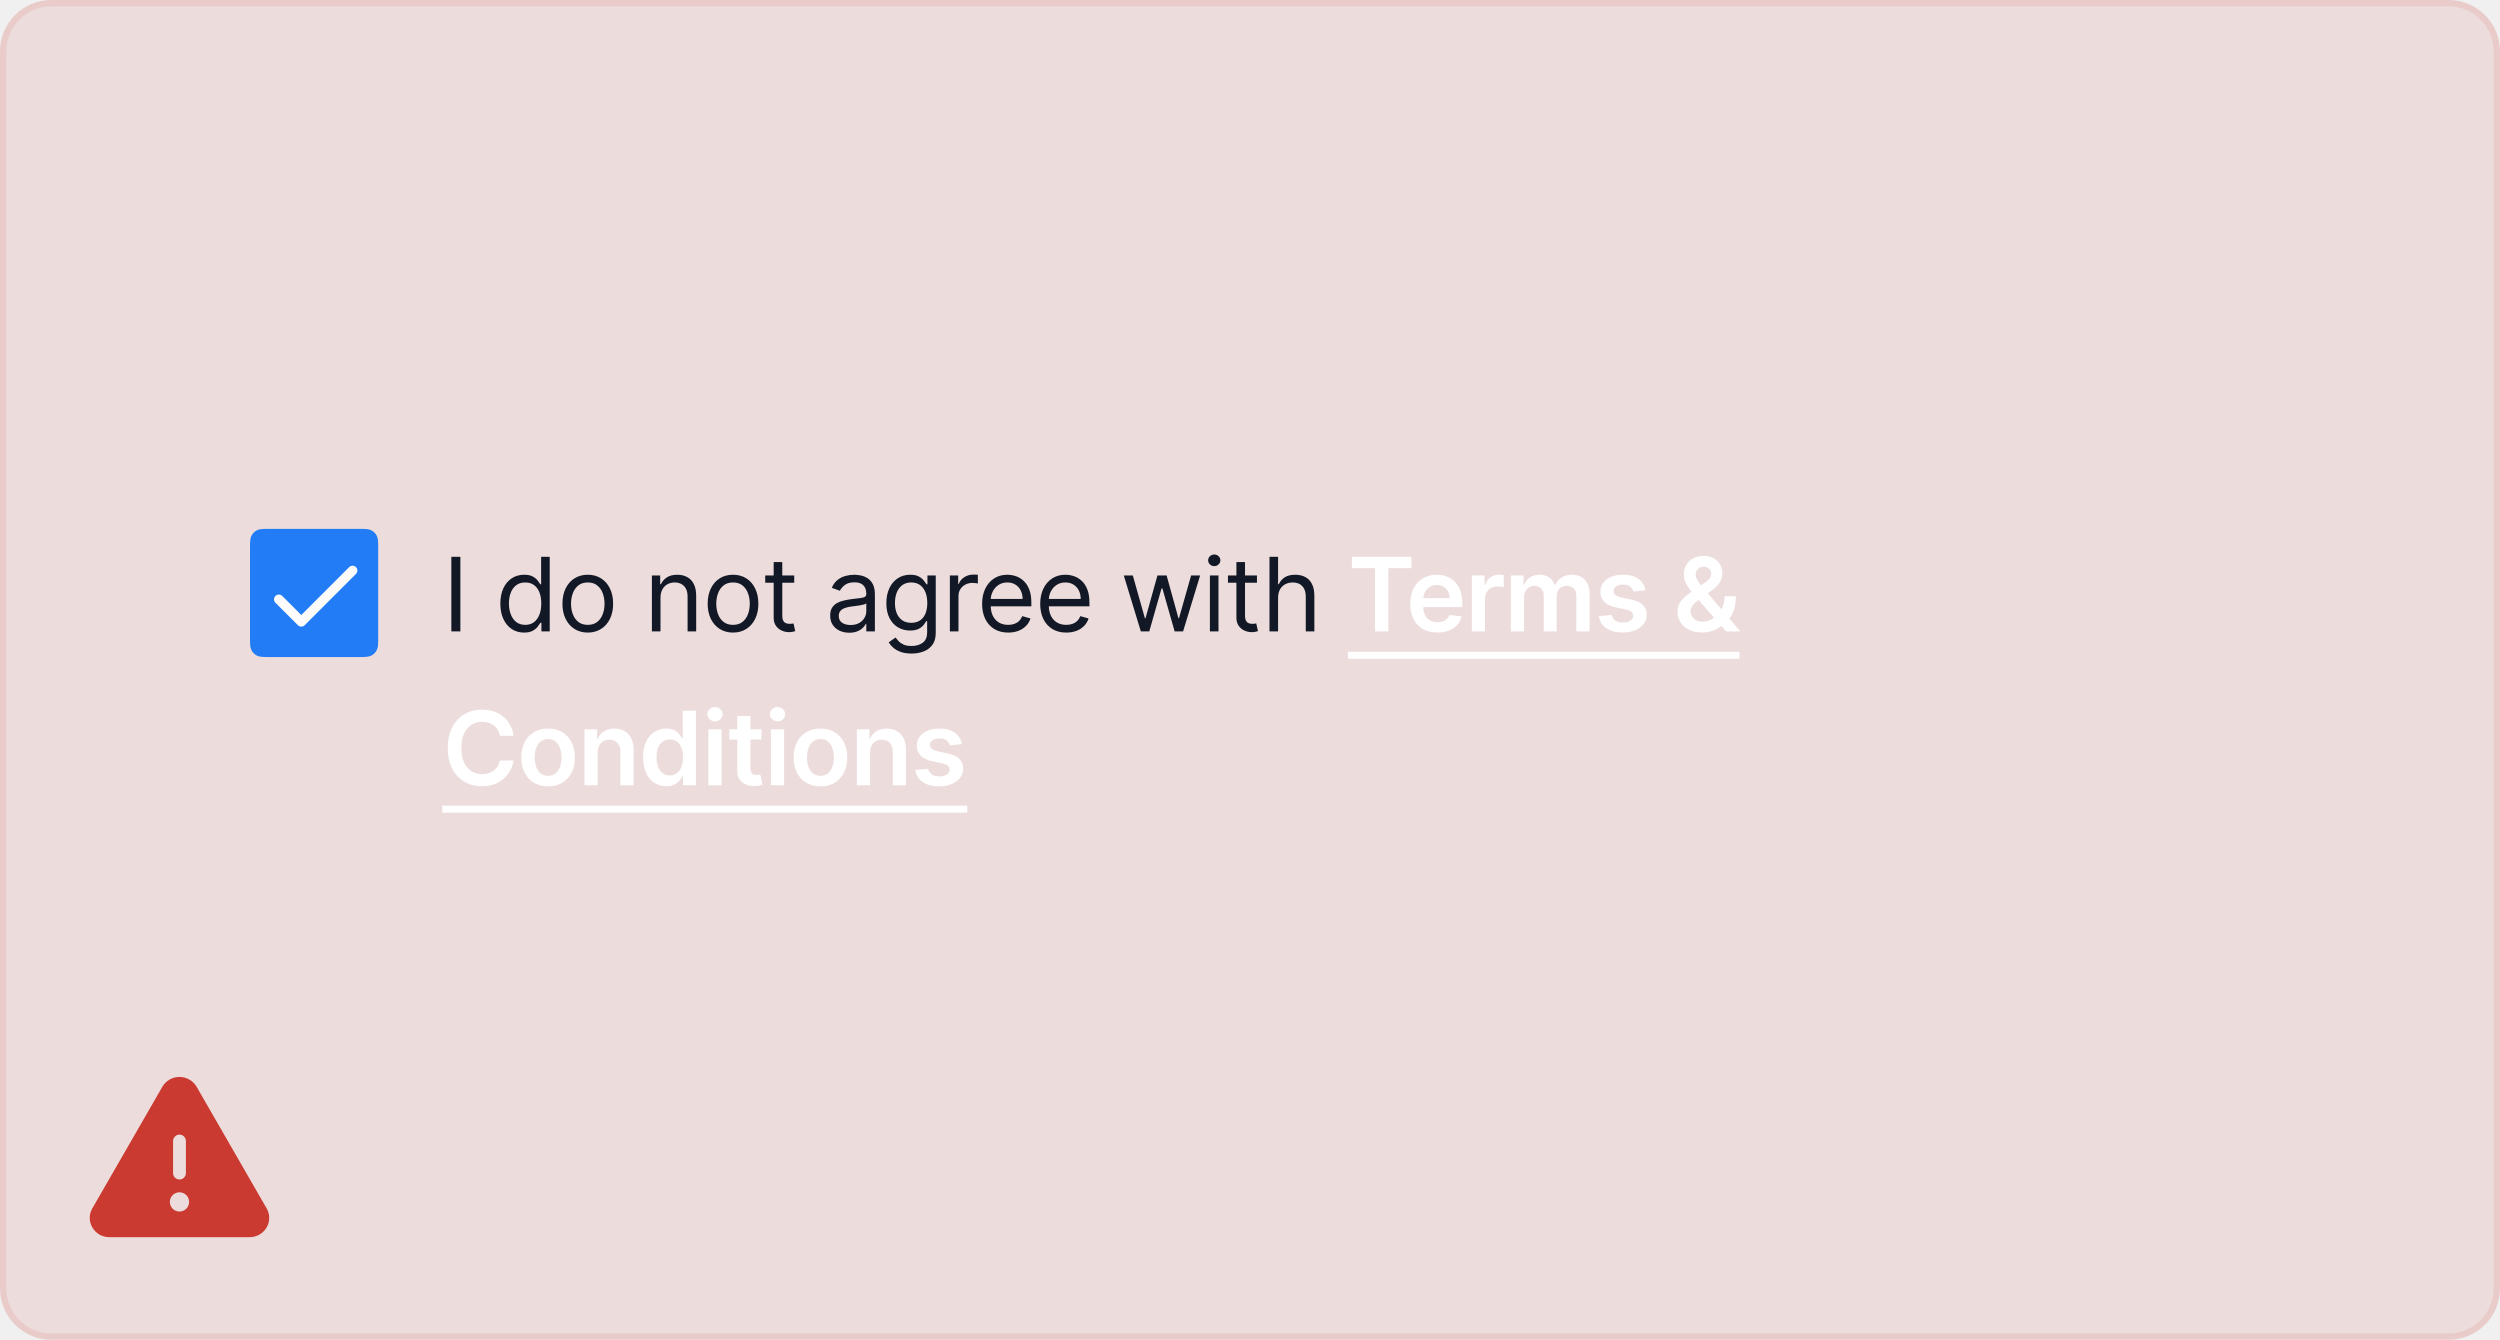
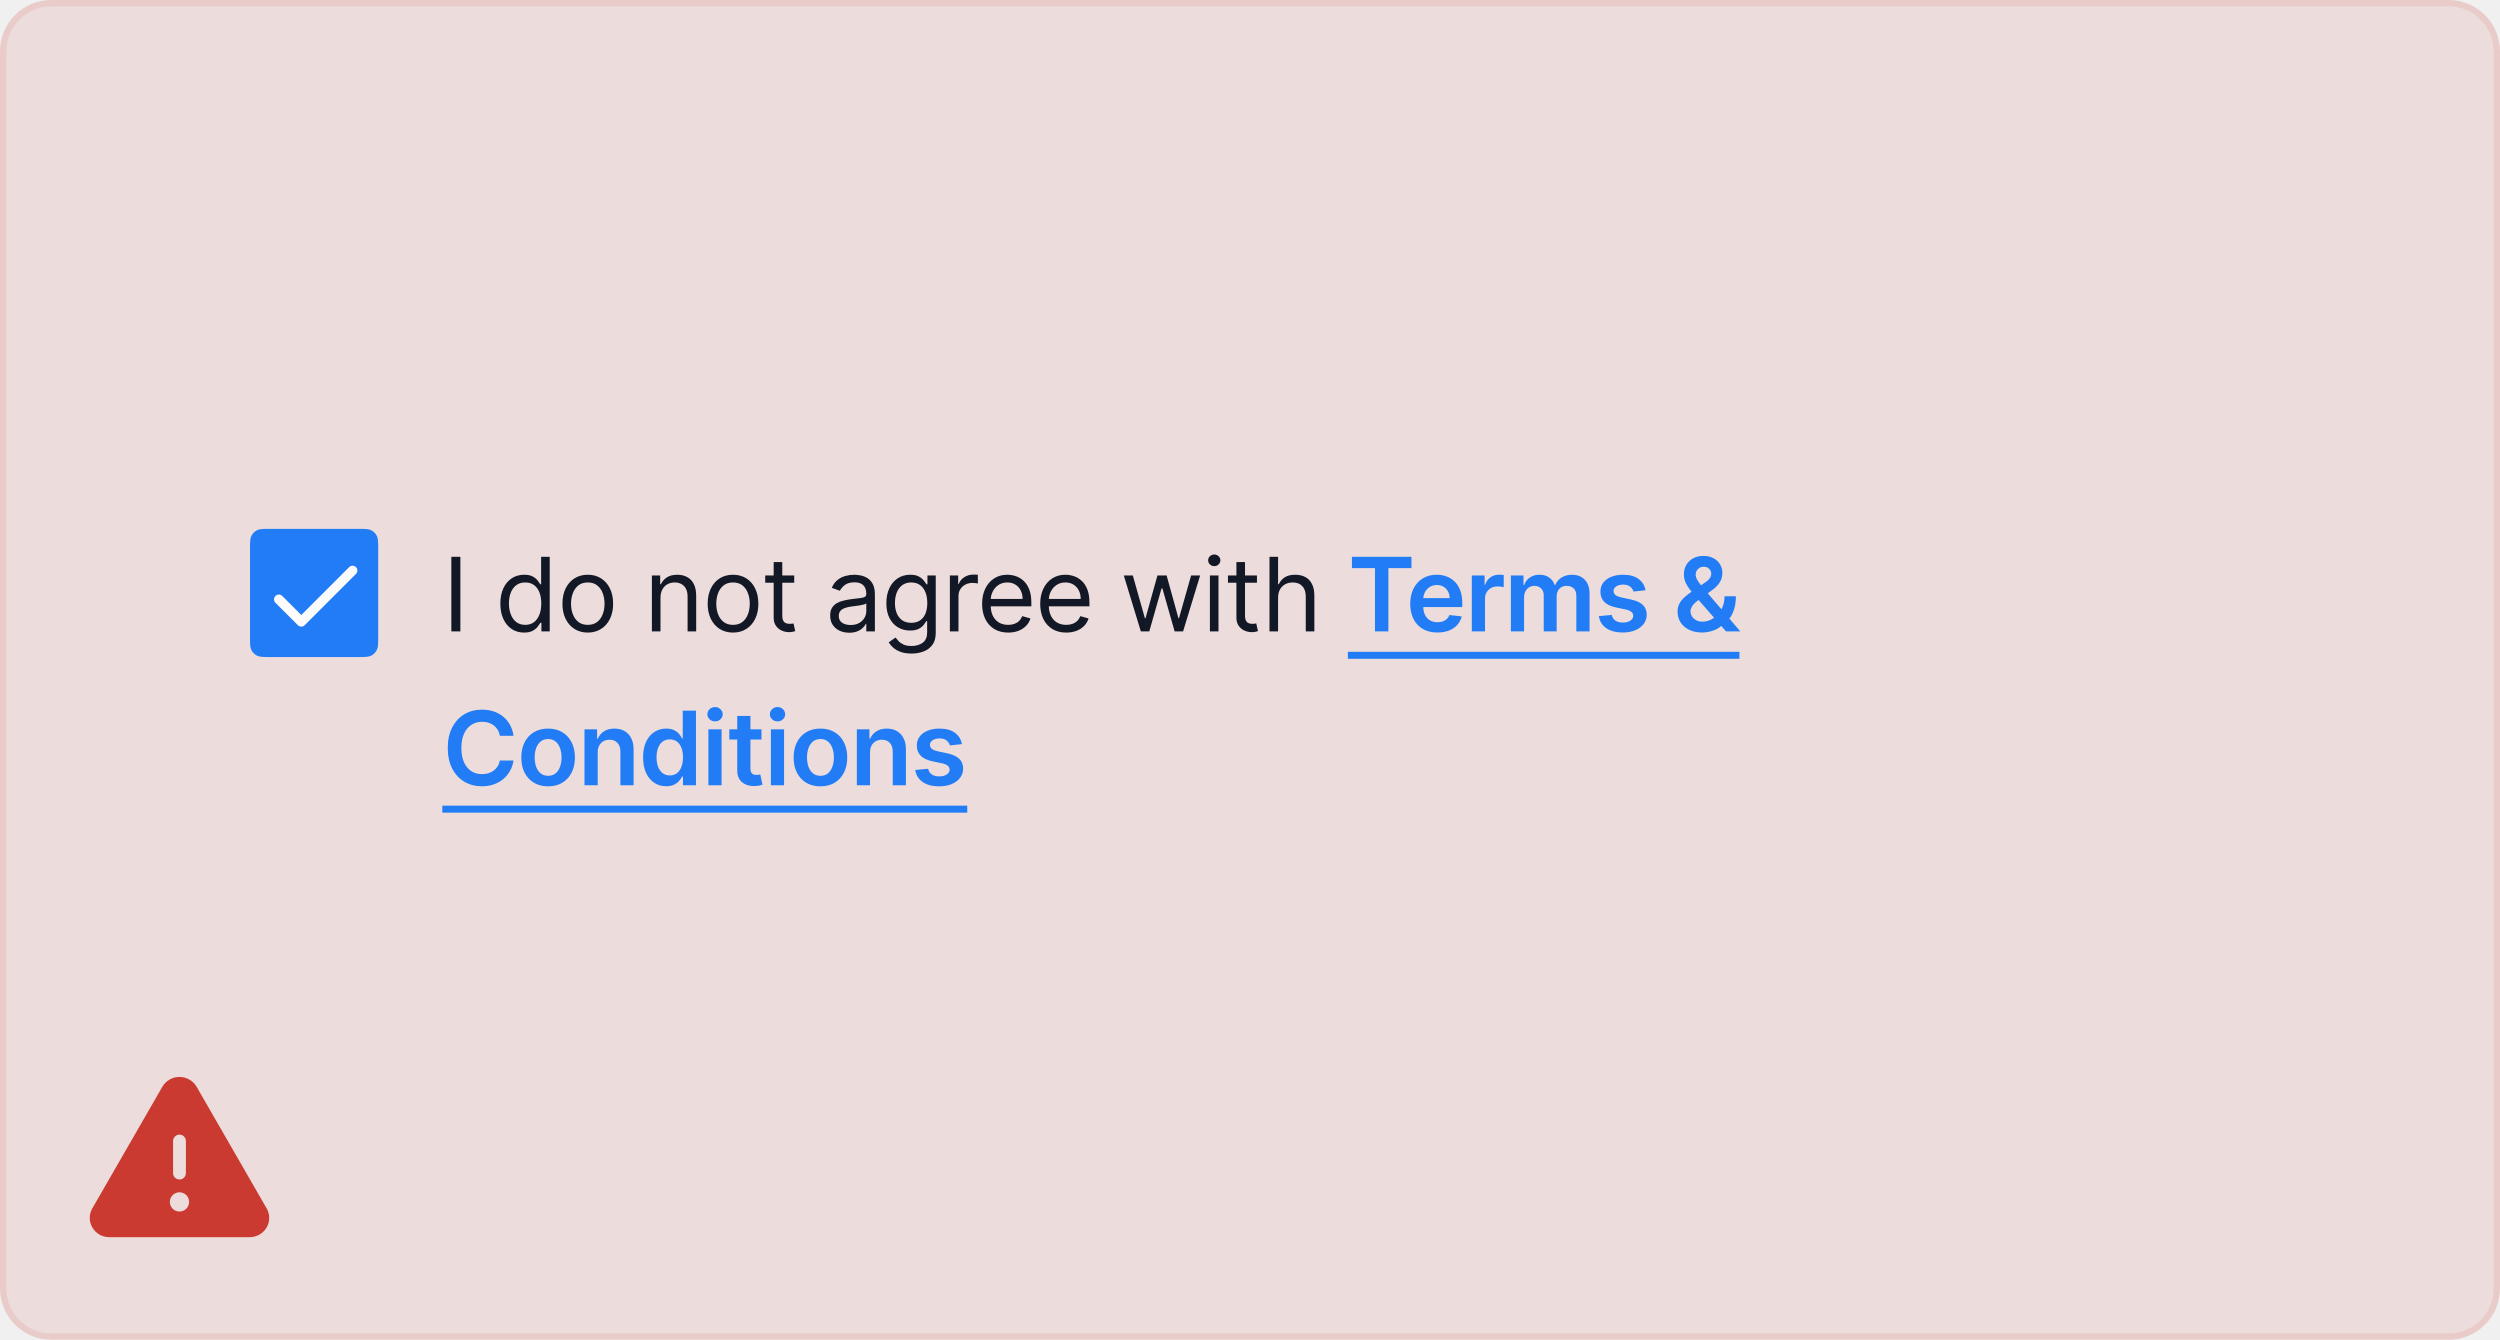
<svg xmlns="http://www.w3.org/2000/svg" width="390" height="209" viewBox="0 0 390 209" fill="none">
  <rect width="390" height="209" rx="8" fill="#CA3A31" fill-opacity="0.1" />
+   <rect x="0.5" y="0.5" width="389" height="208" rx="7.5" stroke="#CA3A31" stroke-opacity="0.1" />
  <path d="M41.599 188.511L30.668 169.528C30.395 169.062 30.005 168.677 29.537 168.409C29.069 168.141 28.539 168 27.999 168C27.46 168 26.93 168.141 26.462 168.409C25.994 168.677 25.604 169.062 25.331 169.528L14.399 188.511C14.137 188.961 13.998 189.473 13.998 189.994C13.998 190.515 14.137 191.026 14.399 191.476C14.669 191.944 15.058 192.332 15.527 192.6C15.996 192.868 16.528 193.006 17.068 193H38.931C39.47 193.005 40.002 192.867 40.47 192.599C40.938 192.331 41.327 191.944 41.597 191.476C41.86 191.027 41.999 190.515 41.999 189.994C42 189.473 41.862 188.961 41.599 188.511ZM26.999 178C26.999 177.735 27.105 177.481 27.292 177.293C27.48 177.105 27.734 177 27.999 177C28.265 177 28.519 177.105 28.706 177.293C28.894 177.481 28.999 177.735 28.999 178V183C28.999 183.265 28.894 183.52 28.706 183.707C28.519 183.895 28.265 184 27.999 184C27.734 184 27.48 183.895 27.292 183.707C27.105 183.52 26.999 183.265 26.999 183V178ZM27.999 189C27.703 189 27.413 188.912 27.166 188.747C26.919 188.582 26.727 188.348 26.614 188.074C26.5 187.8 26.47 187.498 26.528 187.207C26.586 186.916 26.729 186.649 26.939 186.439C27.148 186.23 27.416 186.087 27.707 186.029C27.998 185.971 28.299 186.001 28.573 186.114C28.848 186.228 29.082 186.42 29.247 186.667C29.411 186.913 29.499 187.203 29.499 187.5C29.499 187.898 29.341 188.279 29.06 188.561C28.779 188.842 28.397 189 27.999 189Z" fill="#CA3A31" />
  <path d="M39 85.7C39 84.58 39 84.02 39.218 83.592C39.41 83.216 39.716 82.91 40.092 82.718C40.52 82.5 41.08 82.5 42.2 82.5H55.8C56.92 82.5 57.48 82.5 57.908 82.718C58.284 82.91 58.59 83.216 58.782 83.592C59 84.02 59 84.58 59 85.7V99.3C59 100.42 59 100.98 58.782 101.408C58.59 101.784 58.284 102.09 57.908 102.282C57.48 102.5 56.92 102.5 55.8 102.5H42.2C41.08 102.5 40.52 102.5 40.092 102.282C39.716 102.09 39.41 101.784 39.218 101.408C39 100.98 39 100.42 39 99.3V85.7Z" fill="#217CF5" />
  <path d="M55.531 89.531L47.531 97.531C47.461 97.601 47.378 97.657 47.287 97.695C47.196 97.732 47.098 97.752 46.999 97.752C46.901 97.752 46.803 97.732 46.712 97.695C46.621 97.657 46.538 97.601 46.468 97.531L42.968 94.031C42.898 93.962 42.843 93.879 42.805 93.788C42.767 93.696 42.748 93.599 42.748 93.5C42.748 93.401 42.767 93.304 42.805 93.213C42.843 93.121 42.898 93.039 42.968 92.969C43.038 92.899 43.121 92.844 43.212 92.806C43.303 92.768 43.401 92.749 43.499 92.749C43.598 92.749 43.696 92.768 43.787 92.806C43.878 92.844 43.961 92.899 44.031 92.969L47 95.938L54.469 88.47C54.61 88.329 54.801 88.25 55.001 88.25C55.2 88.25 55.391 88.329 55.532 88.47C55.673 88.611 55.752 88.802 55.752 89.001C55.752 89.201 55.673 89.392 55.532 89.533L55.531 89.531Z" fill="#FCFCFD" />
  <path d="M71.818 86.864V98.5H70.409V86.864H71.818ZM81.757 98.682C81.03 98.682 80.388 98.498 79.831 98.131C79.274 97.76 78.838 97.237 78.524 96.562C78.21 95.885 78.053 95.083 78.053 94.159C78.053 93.242 78.21 92.447 78.524 91.773C78.838 91.099 79.276 90.578 79.837 90.21C80.397 89.843 81.045 89.659 81.78 89.659C82.348 89.659 82.797 89.754 83.126 89.943C83.46 90.129 83.713 90.341 83.888 90.579C84.066 90.814 84.204 91.008 84.303 91.159H84.416V86.864H85.757V98.5H84.462V97.159H84.303C84.204 97.318 84.064 97.519 83.882 97.761C83.7 98 83.441 98.214 83.104 98.403C82.767 98.589 82.318 98.682 81.757 98.682ZM81.939 97.477C82.477 97.477 82.931 97.337 83.303 97.057C83.674 96.773 83.956 96.381 84.149 95.881C84.342 95.377 84.439 94.796 84.439 94.136C84.439 93.485 84.344 92.915 84.155 92.426C83.965 91.934 83.685 91.551 83.314 91.278C82.943 91.002 82.484 90.864 81.939 90.864C81.371 90.864 80.897 91.01 80.519 91.301C80.144 91.589 79.861 91.981 79.672 92.477C79.486 92.97 79.394 93.523 79.394 94.136C79.394 94.758 79.488 95.322 79.678 95.829C79.871 96.333 80.155 96.735 80.53 97.034C80.909 97.329 81.378 97.477 81.939 97.477ZM91.695 98.682C90.907 98.682 90.215 98.494 89.621 98.119C89.03 97.744 88.568 97.22 88.234 96.546C87.905 95.871 87.74 95.083 87.74 94.182C87.74 93.273 87.905 92.479 88.234 91.801C88.568 91.123 89.03 90.597 89.621 90.222C90.215 89.847 90.907 89.659 91.695 89.659C92.483 89.659 93.172 89.847 93.763 90.222C94.358 90.597 94.82 91.123 95.149 91.801C95.483 92.479 95.649 93.273 95.649 94.182C95.649 95.083 95.483 95.871 95.149 96.546C94.82 97.22 94.358 97.744 93.763 98.119C93.172 98.494 92.483 98.682 91.695 98.682ZM91.695 97.477C92.293 97.477 92.785 97.324 93.172 97.017C93.558 96.71 93.844 96.307 94.03 95.807C94.215 95.307 94.308 94.765 94.308 94.182C94.308 93.599 94.215 93.055 94.03 92.551C93.844 92.047 93.558 91.64 93.172 91.329C92.785 91.019 92.293 90.864 91.695 90.864C91.096 90.864 90.604 91.019 90.217 91.329C89.831 91.64 89.545 92.047 89.359 92.551C89.174 93.055 89.081 93.599 89.081 94.182C89.081 94.765 89.174 95.307 89.359 95.807C89.545 96.307 89.831 96.71 90.217 97.017C90.604 97.324 91.096 97.477 91.695 97.477ZM103.037 93.25V98.5H101.696V89.773H102.991V91.136H103.105C103.31 90.693 103.62 90.337 104.037 90.068C104.454 89.796 104.991 89.659 105.651 89.659C106.241 89.659 106.759 89.78 107.202 90.023C107.645 90.261 107.99 90.625 108.236 91.114C108.482 91.599 108.605 92.212 108.605 92.954V98.5H107.264V93.046C107.264 92.36 107.086 91.826 106.73 91.443C106.374 91.057 105.885 90.864 105.264 90.864C104.836 90.864 104.454 90.956 104.116 91.142C103.783 91.328 103.52 91.599 103.327 91.954C103.134 92.311 103.037 92.742 103.037 93.25ZM114.351 98.682C113.563 98.682 112.872 98.494 112.277 98.119C111.686 97.744 111.224 97.22 110.891 96.546C110.561 95.871 110.396 95.083 110.396 94.182C110.396 93.273 110.561 92.479 110.891 91.801C111.224 91.123 111.686 90.597 112.277 90.222C112.872 89.847 113.563 89.659 114.351 89.659C115.139 89.659 115.828 89.847 116.419 90.222C117.014 90.597 117.476 91.123 117.805 91.801C118.139 92.479 118.305 93.273 118.305 94.182C118.305 95.083 118.139 95.871 117.805 96.546C117.476 97.22 117.014 97.744 116.419 98.119C115.828 98.494 115.139 98.682 114.351 98.682ZM114.351 97.477C114.949 97.477 115.442 97.324 115.828 97.017C116.214 96.71 116.5 96.307 116.686 95.807C116.872 95.307 116.964 94.765 116.964 94.182C116.964 93.599 116.872 93.055 116.686 92.551C116.5 92.047 116.214 91.64 115.828 91.329C115.442 91.019 114.949 90.864 114.351 90.864C113.752 90.864 113.26 91.019 112.874 91.329C112.487 91.64 112.201 92.047 112.016 92.551C111.83 93.055 111.737 93.599 111.737 94.182C111.737 94.765 111.83 95.307 112.016 95.807C112.201 96.307 112.487 96.71 112.874 97.017C113.26 97.324 113.752 97.477 114.351 97.477ZM123.898 89.773V90.909H119.375V89.773H123.898ZM120.693 87.682H122.034V96C122.034 96.379 122.089 96.663 122.199 96.852C122.313 97.038 122.456 97.163 122.631 97.227C122.809 97.288 122.996 97.318 123.193 97.318C123.341 97.318 123.462 97.311 123.557 97.296C123.652 97.276 123.727 97.261 123.784 97.25L124.057 98.454C123.966 98.489 123.839 98.523 123.676 98.557C123.513 98.595 123.307 98.614 123.057 98.614C122.678 98.614 122.307 98.532 121.943 98.369C121.583 98.206 121.284 97.958 121.045 97.625C120.811 97.292 120.693 96.871 120.693 96.364V87.682ZM132.483 98.704C131.93 98.704 131.428 98.6 130.977 98.392C130.527 98.18 130.169 97.875 129.903 97.477C129.638 97.076 129.506 96.591 129.506 96.023C129.506 95.523 129.604 95.117 129.801 94.807C129.998 94.492 130.261 94.246 130.591 94.068C130.92 93.89 131.284 93.758 131.682 93.671C132.083 93.579 132.487 93.508 132.892 93.454C133.422 93.386 133.852 93.335 134.182 93.301C134.515 93.263 134.758 93.201 134.909 93.114C135.064 93.026 135.142 92.875 135.142 92.659V92.614C135.142 92.053 134.989 91.617 134.682 91.307C134.379 90.996 133.919 90.841 133.301 90.841C132.661 90.841 132.159 90.981 131.795 91.261C131.432 91.542 131.176 91.841 131.028 92.159L129.756 91.704C129.983 91.174 130.286 90.761 130.665 90.466C131.047 90.167 131.464 89.958 131.915 89.841C132.369 89.72 132.816 89.659 133.256 89.659C133.536 89.659 133.858 89.693 134.222 89.761C134.589 89.826 134.943 89.96 135.284 90.165C135.629 90.369 135.915 90.678 136.142 91.091C136.369 91.504 136.483 92.057 136.483 92.75V98.5H135.142V97.318H135.074C134.983 97.508 134.831 97.71 134.619 97.926C134.407 98.142 134.125 98.326 133.773 98.477C133.42 98.629 132.991 98.704 132.483 98.704ZM132.688 97.5C133.218 97.5 133.665 97.396 134.028 97.188C134.396 96.979 134.672 96.71 134.858 96.381C135.047 96.051 135.142 95.704 135.142 95.341V94.114C135.085 94.182 134.96 94.244 134.767 94.301C134.578 94.354 134.358 94.401 134.108 94.443C133.862 94.481 133.621 94.515 133.386 94.546C133.155 94.572 132.968 94.595 132.824 94.614C132.475 94.659 132.15 94.733 131.847 94.835C131.547 94.934 131.305 95.083 131.119 95.284C130.938 95.481 130.847 95.75 130.847 96.091C130.847 96.557 131.019 96.909 131.364 97.148C131.712 97.383 132.153 97.5 132.688 97.5ZM142.203 101.955C141.555 101.955 140.999 101.871 140.533 101.705C140.067 101.542 139.679 101.326 139.368 101.057C139.061 100.792 138.817 100.508 138.635 100.205L139.703 99.454C139.824 99.614 139.978 99.796 140.163 100C140.349 100.208 140.603 100.388 140.925 100.54C141.25 100.695 141.677 100.773 142.203 100.773C142.908 100.773 143.489 100.602 143.947 100.261C144.406 99.921 144.635 99.386 144.635 98.659V96.886H144.521C144.423 97.046 144.283 97.242 144.101 97.477C143.923 97.708 143.665 97.915 143.328 98.097C142.995 98.275 142.544 98.364 141.976 98.364C141.271 98.364 140.639 98.197 140.078 97.864C139.521 97.53 139.08 97.046 138.754 96.409C138.432 95.773 138.271 95 138.271 94.091C138.271 93.197 138.429 92.419 138.743 91.756C139.057 91.089 139.495 90.574 140.055 90.21C140.616 89.843 141.264 89.659 141.999 89.659C142.567 89.659 143.018 89.754 143.351 89.943C143.688 90.129 143.946 90.341 144.124 90.579C144.305 90.814 144.446 91.008 144.544 91.159H144.68V89.773H145.976V98.75C145.976 99.5 145.805 100.11 145.464 100.58C145.127 101.053 144.673 101.4 144.101 101.619C143.533 101.843 142.9 101.955 142.203 101.955ZM142.158 97.159C142.696 97.159 143.15 97.036 143.521 96.79C143.893 96.544 144.175 96.189 144.368 95.727C144.561 95.265 144.658 94.712 144.658 94.068C144.658 93.439 144.563 92.885 144.374 92.403C144.184 91.922 143.904 91.546 143.533 91.273C143.161 91 142.703 90.864 142.158 90.864C141.589 90.864 141.116 91.008 140.737 91.296C140.362 91.583 140.08 91.97 139.891 92.454C139.705 92.939 139.612 93.477 139.612 94.068C139.612 94.674 139.707 95.21 139.896 95.676C140.089 96.138 140.374 96.502 140.749 96.767C141.127 97.028 141.597 97.159 142.158 97.159ZM148.18 98.5V89.773H149.476V91.091H149.567C149.726 90.659 150.014 90.309 150.43 90.04C150.847 89.771 151.317 89.636 151.839 89.636C151.938 89.636 152.061 89.638 152.209 89.642C152.357 89.646 152.468 89.651 152.544 89.659V91.023C152.499 91.011 152.394 90.994 152.232 90.972C152.072 90.945 151.904 90.932 151.726 90.932C151.302 90.932 150.923 91.021 150.589 91.199C150.26 91.373 149.999 91.615 149.805 91.926C149.616 92.233 149.521 92.583 149.521 92.977V98.5H148.18ZM157.277 98.682C156.436 98.682 155.711 98.496 155.101 98.125C154.495 97.75 154.027 97.227 153.697 96.557C153.372 95.883 153.209 95.099 153.209 94.204C153.209 93.311 153.372 92.523 153.697 91.841C154.027 91.155 154.485 90.621 155.072 90.239C155.663 89.852 156.353 89.659 157.141 89.659C157.595 89.659 158.044 89.735 158.487 89.886C158.93 90.038 159.334 90.284 159.697 90.625C160.061 90.962 160.351 91.409 160.567 91.966C160.783 92.523 160.891 93.208 160.891 94.023V94.591H154.163V93.432H159.527C159.527 92.939 159.429 92.5 159.232 92.114C159.038 91.727 158.762 91.422 158.402 91.199C158.046 90.975 157.625 90.864 157.141 90.864C156.607 90.864 156.144 90.996 155.754 91.261C155.368 91.523 155.071 91.864 154.862 92.284C154.654 92.704 154.55 93.155 154.55 93.636V94.409C154.55 95.068 154.663 95.627 154.891 96.085C155.122 96.54 155.442 96.886 155.851 97.125C156.26 97.36 156.735 97.477 157.277 97.477C157.629 97.477 157.947 97.428 158.232 97.329C158.519 97.227 158.768 97.076 158.976 96.875C159.184 96.671 159.345 96.417 159.459 96.114L160.754 96.477C160.618 96.917 160.389 97.303 160.067 97.636C159.745 97.966 159.347 98.224 158.874 98.409C158.4 98.591 157.868 98.682 157.277 98.682ZM166.339 98.682C165.499 98.682 164.773 98.496 164.163 98.125C163.557 97.75 163.089 97.227 162.76 96.557C162.434 95.883 162.271 95.099 162.271 94.204C162.271 93.311 162.434 92.523 162.76 91.841C163.089 91.155 163.548 90.621 164.135 90.239C164.726 89.852 165.415 89.659 166.203 89.659C166.658 89.659 167.107 89.735 167.55 89.886C167.993 90.038 168.396 90.284 168.76 90.625C169.124 90.962 169.413 91.409 169.629 91.966C169.845 92.523 169.953 93.208 169.953 94.023V94.591H163.226V93.432H168.589C168.589 92.939 168.491 92.5 168.294 92.114C168.101 91.727 167.824 91.422 167.464 91.199C167.108 90.975 166.688 90.864 166.203 90.864C165.669 90.864 165.207 90.996 164.817 91.261C164.43 91.523 164.133 91.864 163.925 92.284C163.716 92.704 163.612 93.155 163.612 93.636V94.409C163.612 95.068 163.726 95.627 163.953 96.085C164.184 96.54 164.504 96.886 164.913 97.125C165.322 97.36 165.798 97.477 166.339 97.477C166.692 97.477 167.01 97.428 167.294 97.329C167.582 97.227 167.83 97.076 168.038 96.875C168.247 96.671 168.408 96.417 168.521 96.114L169.817 96.477C169.68 96.917 169.451 97.303 169.129 97.636C168.807 97.966 168.41 98.224 167.936 98.409C167.463 98.591 166.93 98.682 166.339 98.682ZM177.97 98.5L175.311 89.773H176.72L178.607 96.454H178.697L180.561 89.773H181.993L183.834 96.432H183.925L185.811 89.773H187.22L184.561 98.5H183.243L181.334 91.796H181.197L179.288 98.5H177.97ZM188.743 98.5V89.773H190.084V98.5H188.743ZM189.425 88.318C189.163 88.318 188.938 88.229 188.749 88.051C188.563 87.873 188.47 87.659 188.47 87.409C188.47 87.159 188.563 86.945 188.749 86.767C188.938 86.589 189.163 86.5 189.425 86.5C189.686 86.5 189.91 86.589 190.095 86.767C190.285 86.945 190.379 87.159 190.379 87.409C190.379 87.659 190.285 87.873 190.095 88.051C189.91 88.229 189.686 88.318 189.425 88.318ZM196.085 89.773V90.909H191.562V89.773H196.085ZM192.881 87.682H194.222V96C194.222 96.379 194.277 96.663 194.386 96.852C194.5 97.038 194.644 97.163 194.818 97.227C194.996 97.288 195.184 97.318 195.381 97.318C195.528 97.318 195.65 97.311 195.744 97.296C195.839 97.276 195.915 97.261 195.972 97.25L196.244 98.454C196.153 98.489 196.027 98.523 195.864 98.557C195.701 98.595 195.494 98.614 195.244 98.614C194.866 98.614 194.494 98.532 194.131 98.369C193.771 98.206 193.472 97.958 193.233 97.625C192.998 97.292 192.881 96.871 192.881 96.364V87.682ZM199.381 93.25V98.5H198.04V86.864H199.381V91.136H199.494C199.699 90.686 200.006 90.328 200.415 90.062C200.828 89.794 201.377 89.659 202.062 89.659C202.657 89.659 203.178 89.778 203.625 90.017C204.072 90.252 204.419 90.614 204.665 91.102C204.915 91.587 205.04 92.204 205.04 92.954V98.5H203.699V93.046C203.699 92.352 203.519 91.816 203.159 91.438C202.803 91.055 202.309 90.864 201.676 90.864C201.237 90.864 200.843 90.956 200.494 91.142C200.15 91.328 199.877 91.599 199.676 91.954C199.479 92.311 199.381 92.742 199.381 93.25Z" fill="#121826" />
-   <path d="M210.902 88.631V86.864H220.186V88.631H216.589V98.5H214.499V88.631H210.902ZM224.233 98.671C223.358 98.671 222.602 98.489 221.966 98.125C221.333 97.758 220.847 97.239 220.506 96.568C220.165 95.894 219.994 95.1 219.994 94.188C219.994 93.29 220.165 92.502 220.506 91.824C220.85 91.142 221.331 90.612 221.949 90.233C222.566 89.85 223.292 89.659 224.125 89.659C224.663 89.659 225.17 89.746 225.648 89.921C226.129 90.091 226.553 90.356 226.92 90.716C227.292 91.076 227.583 91.534 227.795 92.091C228.008 92.644 228.114 93.303 228.114 94.068V94.699H220.96V93.312H226.142C226.138 92.919 226.053 92.568 225.886 92.261C225.72 91.951 225.487 91.706 225.188 91.528C224.892 91.35 224.547 91.261 224.153 91.261C223.733 91.261 223.364 91.364 223.045 91.568C222.727 91.769 222.479 92.034 222.301 92.364C222.127 92.689 222.038 93.047 222.034 93.438V94.648C222.034 95.155 222.127 95.591 222.312 95.954C222.498 96.314 222.758 96.591 223.091 96.784C223.424 96.974 223.814 97.068 224.261 97.068C224.561 97.068 224.831 97.026 225.074 96.943C225.316 96.856 225.527 96.729 225.705 96.562C225.883 96.396 226.017 96.189 226.108 95.943L228.028 96.159C227.907 96.667 227.676 97.11 227.335 97.489C226.998 97.864 226.566 98.155 226.04 98.364C225.513 98.568 224.911 98.671 224.233 98.671ZM229.604 98.5V89.773H231.598V91.227H231.689C231.848 90.724 232.121 90.335 232.507 90.062C232.897 89.786 233.342 89.648 233.842 89.648C233.956 89.648 234.083 89.653 234.223 89.665C234.367 89.672 234.486 89.686 234.581 89.704V91.597C234.494 91.566 234.356 91.54 234.166 91.517C233.981 91.49 233.801 91.477 233.626 91.477C233.251 91.477 232.914 91.559 232.615 91.722C232.32 91.881 232.087 92.102 231.916 92.386C231.746 92.671 231.661 92.998 231.661 93.369V98.5H229.604ZM235.697 98.5V89.773H237.663V91.256H237.766C237.947 90.756 238.249 90.365 238.669 90.085C239.089 89.801 239.591 89.659 240.175 89.659C240.766 89.659 241.264 89.803 241.669 90.091C242.078 90.375 242.366 90.763 242.533 91.256H242.624C242.817 90.771 243.143 90.385 243.601 90.097C244.063 89.805 244.61 89.659 245.243 89.659C246.046 89.659 246.701 89.913 247.209 90.421C247.716 90.928 247.97 91.669 247.97 92.642V98.5H245.908V92.96C245.908 92.419 245.764 92.023 245.476 91.773C245.188 91.519 244.836 91.392 244.419 91.392C243.923 91.392 243.535 91.547 243.254 91.858C242.978 92.165 242.839 92.564 242.839 93.057V98.5H240.822V92.875C240.822 92.424 240.686 92.064 240.413 91.796C240.144 91.526 239.792 91.392 239.357 91.392C239.061 91.392 238.792 91.468 238.55 91.619C238.307 91.767 238.114 91.977 237.97 92.25C237.826 92.519 237.754 92.833 237.754 93.193V98.5H235.697ZM256.705 92.079L254.83 92.284C254.777 92.095 254.684 91.917 254.551 91.75C254.422 91.583 254.248 91.449 254.028 91.347C253.809 91.244 253.54 91.193 253.222 91.193C252.794 91.193 252.434 91.286 252.142 91.472C251.854 91.657 251.712 91.898 251.716 92.193C251.712 92.447 251.805 92.653 251.994 92.812C252.188 92.972 252.506 93.102 252.949 93.204L254.438 93.523C255.263 93.701 255.877 93.983 256.278 94.369C256.684 94.756 256.888 95.261 256.892 95.886C256.888 96.436 256.727 96.921 256.409 97.341C256.095 97.758 255.657 98.083 255.097 98.318C254.536 98.553 253.892 98.671 253.165 98.671C252.097 98.671 251.237 98.447 250.585 98C249.934 97.549 249.545 96.922 249.42 96.119L251.426 95.926C251.517 96.32 251.71 96.617 252.006 96.818C252.301 97.019 252.686 97.119 253.159 97.119C253.648 97.119 254.04 97.019 254.335 96.818C254.634 96.617 254.784 96.369 254.784 96.074C254.784 95.824 254.688 95.617 254.494 95.454C254.305 95.292 254.009 95.167 253.608 95.079L252.119 94.767C251.282 94.593 250.663 94.299 250.261 93.886C249.86 93.47 249.661 92.943 249.665 92.307C249.661 91.769 249.807 91.303 250.102 90.909C250.402 90.511 250.816 90.204 251.347 89.989C251.881 89.769 252.496 89.659 253.193 89.659C254.216 89.659 255.021 89.877 255.608 90.312C256.199 90.748 256.564 91.337 256.705 92.079ZM265.534 98.671C264.739 98.671 264.055 98.526 263.483 98.239C262.911 97.951 262.47 97.562 262.159 97.074C261.852 96.581 261.699 96.026 261.699 95.409C261.699 94.943 261.794 94.53 261.983 94.171C262.176 93.811 262.441 93.477 262.778 93.171C263.119 92.864 263.513 92.559 263.96 92.256L266.023 90.852C266.326 90.655 266.555 90.447 266.71 90.227C266.869 90.008 266.949 89.75 266.949 89.454C266.949 89.204 266.843 88.968 266.631 88.744C266.422 88.521 266.134 88.409 265.767 88.409C265.521 88.409 265.303 88.468 265.114 88.585C264.928 88.699 264.782 88.849 264.676 89.034C264.574 89.22 264.523 89.417 264.523 89.625C264.523 89.879 264.593 90.136 264.733 90.398C264.877 90.659 265.063 90.93 265.29 91.21C265.521 91.49 265.767 91.788 266.028 92.102L271.489 98.5H269.261L264.727 93.307C264.39 92.913 264.064 92.525 263.75 92.142C263.439 91.76 263.184 91.362 262.983 90.949C262.786 90.532 262.688 90.081 262.688 89.597C262.688 89.047 262.814 88.557 263.068 88.125C263.322 87.689 263.676 87.347 264.131 87.097C264.589 86.847 265.125 86.722 265.739 86.722C266.352 86.722 266.879 86.843 267.318 87.085C267.758 87.328 268.097 87.65 268.335 88.051C268.574 88.453 268.693 88.89 268.693 89.364C268.693 89.913 268.557 90.405 268.284 90.841C268.011 91.273 267.633 91.665 267.148 92.017L264.795 93.739C264.409 94.019 264.133 94.303 263.966 94.591C263.799 94.875 263.716 95.117 263.716 95.318C263.716 95.625 263.794 95.903 263.949 96.153C264.104 96.403 264.322 96.604 264.602 96.756C264.886 96.903 265.218 96.977 265.597 96.977C266.013 96.977 266.424 96.885 266.83 96.699C267.235 96.51 267.604 96.24 267.938 95.892C268.271 95.544 268.536 95.127 268.733 94.642C268.93 94.153 269.028 93.612 269.028 93.017H270.795C270.795 93.752 270.714 94.392 270.551 94.938C270.388 95.479 270.178 95.938 269.92 96.312C269.663 96.684 269.39 96.981 269.102 97.204C269.011 97.269 268.924 97.333 268.841 97.398C268.758 97.462 268.67 97.526 268.58 97.591C268.17 97.962 267.691 98.235 267.142 98.409C266.597 98.583 266.061 98.671 265.534 98.671ZM80.108 114.79H77.983C77.922 114.441 77.811 114.133 77.648 113.864C77.485 113.591 77.282 113.36 77.04 113.17C76.797 112.981 76.521 112.839 76.21 112.744C75.903 112.646 75.572 112.597 75.216 112.597C74.583 112.597 74.023 112.756 73.534 113.074C73.046 113.388 72.663 113.85 72.386 114.46C72.11 115.066 71.972 115.807 71.972 116.682C71.972 117.572 72.11 118.322 72.386 118.932C72.667 119.538 73.049 119.996 73.534 120.307C74.023 120.614 74.581 120.767 75.21 120.767C75.559 120.767 75.885 120.722 76.188 120.631C76.494 120.536 76.769 120.398 77.011 120.216C77.258 120.034 77.464 119.811 77.631 119.545C77.801 119.28 77.919 118.977 77.983 118.636L80.108 118.648C80.028 119.201 79.856 119.72 79.591 120.205C79.329 120.689 78.987 121.117 78.562 121.489C78.138 121.856 77.642 122.144 77.074 122.352C76.506 122.557 75.875 122.659 75.182 122.659C74.159 122.659 73.246 122.422 72.443 121.949C71.64 121.475 71.008 120.792 70.546 119.898C70.083 119.004 69.852 117.932 69.852 116.682C69.852 115.428 70.085 114.356 70.551 113.466C71.017 112.572 71.651 111.888 72.454 111.415C73.258 110.941 74.167 110.705 75.182 110.705C75.829 110.705 76.432 110.795 76.989 110.977C77.546 111.159 78.042 111.426 78.477 111.778C78.913 112.127 79.271 112.555 79.551 113.062C79.835 113.566 80.021 114.142 80.108 114.79ZM85.504 122.67C84.652 122.67 83.913 122.483 83.288 122.108C82.663 121.733 82.178 121.208 81.834 120.534C81.493 119.86 81.322 119.072 81.322 118.17C81.322 117.269 81.493 116.479 81.834 115.801C82.178 115.123 82.663 114.597 83.288 114.222C83.913 113.847 84.652 113.659 85.504 113.659C86.356 113.659 87.095 113.847 87.72 114.222C88.345 114.597 88.828 115.123 89.169 115.801C89.514 116.479 89.686 117.269 89.686 118.17C89.686 119.072 89.514 119.86 89.169 120.534C88.828 121.208 88.345 121.733 87.72 122.108C87.095 122.483 86.356 122.67 85.504 122.67ZM85.516 121.023C85.978 121.023 86.364 120.896 86.675 120.642C86.985 120.384 87.216 120.04 87.368 119.608C87.523 119.176 87.601 118.695 87.601 118.165C87.601 117.631 87.523 117.148 87.368 116.716C87.216 116.28 86.985 115.934 86.675 115.676C86.364 115.419 85.978 115.29 85.516 115.29C85.042 115.29 84.648 115.419 84.334 115.676C84.023 115.934 83.79 116.28 83.635 116.716C83.483 117.148 83.408 117.631 83.408 118.165C83.408 118.695 83.483 119.176 83.635 119.608C83.79 120.04 84.023 120.384 84.334 120.642C84.648 120.896 85.042 121.023 85.516 121.023ZM93.239 117.386V122.5H91.182V113.773H93.148V115.256H93.25C93.451 114.767 93.771 114.379 94.21 114.091C94.653 113.803 95.201 113.659 95.852 113.659C96.454 113.659 96.979 113.788 97.426 114.045C97.877 114.303 98.225 114.676 98.472 115.165C98.722 115.653 98.845 116.246 98.841 116.943V122.5H96.784V117.261C96.784 116.678 96.633 116.222 96.329 115.892C96.03 115.562 95.615 115.398 95.085 115.398C94.725 115.398 94.405 115.477 94.125 115.636C93.849 115.792 93.631 116.017 93.472 116.312C93.316 116.608 93.239 116.966 93.239 117.386ZM103.92 122.653C103.235 122.653 102.621 122.477 102.08 122.125C101.538 121.773 101.11 121.261 100.795 120.591C100.481 119.92 100.324 119.106 100.324 118.148C100.324 117.178 100.483 116.36 100.801 115.693C101.123 115.023 101.557 114.517 102.102 114.176C102.648 113.831 103.256 113.659 103.926 113.659C104.438 113.659 104.858 113.746 105.188 113.92C105.517 114.091 105.778 114.297 105.972 114.54C106.165 114.778 106.314 115.004 106.42 115.216H106.506V110.864H108.568V122.5H106.545V121.125H106.42C106.314 121.337 106.161 121.562 105.96 121.801C105.759 122.036 105.494 122.237 105.165 122.403C104.835 122.57 104.42 122.653 103.92 122.653ZM104.494 120.966C104.93 120.966 105.301 120.848 105.608 120.614C105.915 120.375 106.148 120.044 106.307 119.619C106.466 119.195 106.545 118.701 106.545 118.136C106.545 117.572 106.466 117.081 106.307 116.665C106.152 116.248 105.92 115.924 105.614 115.693C105.311 115.462 104.938 115.347 104.494 115.347C104.036 115.347 103.653 115.466 103.347 115.705C103.04 115.943 102.809 116.273 102.653 116.693C102.498 117.114 102.42 117.595 102.42 118.136C102.42 118.682 102.498 119.169 102.653 119.597C102.813 120.021 103.045 120.356 103.352 120.602C103.663 120.845 104.044 120.966 104.494 120.966ZM110.51 122.5V113.773H112.567V122.5H110.51ZM111.544 112.534C111.218 112.534 110.938 112.426 110.703 112.21C110.468 111.991 110.351 111.727 110.351 111.42C110.351 111.11 110.468 110.847 110.703 110.631C110.938 110.411 111.218 110.301 111.544 110.301C111.874 110.301 112.154 110.411 112.385 110.631C112.62 110.847 112.737 111.11 112.737 111.42C112.737 111.727 112.62 111.991 112.385 112.21C112.154 112.426 111.874 112.534 111.544 112.534ZM118.79 113.773V115.364H113.773V113.773H118.79ZM115.011 111.682H117.068V119.875C117.068 120.152 117.11 120.364 117.193 120.511C117.28 120.655 117.394 120.754 117.534 120.807C117.674 120.86 117.83 120.886 118 120.886C118.129 120.886 118.246 120.877 118.352 120.858C118.462 120.839 118.545 120.822 118.602 120.807L118.949 122.415C118.839 122.453 118.682 122.494 118.477 122.54C118.277 122.585 118.03 122.612 117.739 122.619C117.223 122.634 116.759 122.557 116.347 122.386C115.934 122.212 115.606 121.943 115.364 121.58C115.125 121.216 115.008 120.761 115.011 120.216V111.682ZM120.26 122.5V113.773H122.317V122.5H120.26ZM121.294 112.534C120.968 112.534 120.688 112.426 120.453 112.21C120.218 111.991 120.101 111.727 120.101 111.42C120.101 111.11 120.218 110.847 120.453 110.631C120.688 110.411 120.968 110.301 121.294 110.301C121.624 110.301 121.904 110.411 122.135 110.631C122.37 110.847 122.487 111.11 122.487 111.42C122.487 111.727 122.37 111.991 122.135 112.21C121.904 112.426 121.624 112.534 121.294 112.534ZM127.989 122.67C127.136 122.67 126.398 122.483 125.773 122.108C125.148 121.733 124.663 121.208 124.318 120.534C123.977 119.86 123.807 119.072 123.807 118.17C123.807 117.269 123.977 116.479 124.318 115.801C124.663 115.123 125.148 114.597 125.773 114.222C126.398 113.847 127.136 113.659 127.989 113.659C128.841 113.659 129.58 113.847 130.205 114.222C130.83 114.597 131.313 115.123 131.653 115.801C131.998 116.479 132.17 117.269 132.17 118.17C132.17 119.072 131.998 119.86 131.653 120.534C131.313 121.208 130.83 121.733 130.205 122.108C129.58 122.483 128.841 122.67 127.989 122.67ZM128 121.023C128.462 121.023 128.848 120.896 129.159 120.642C129.47 120.384 129.701 120.04 129.852 119.608C130.008 119.176 130.085 118.695 130.085 118.165C130.085 117.631 130.008 117.148 129.852 116.716C129.701 116.28 129.47 115.934 129.159 115.676C128.848 115.419 128.462 115.29 128 115.29C127.527 115.29 127.133 115.419 126.818 115.676C126.508 115.934 126.275 116.28 126.119 116.716C125.968 117.148 125.892 117.631 125.892 118.165C125.892 118.695 125.968 119.176 126.119 119.608C126.275 120.04 126.508 120.384 126.818 120.642C127.133 120.896 127.527 121.023 128 121.023ZM135.723 117.386V122.5H133.666V113.773H135.632V115.256H135.734C135.935 114.767 136.255 114.379 136.695 114.091C137.138 113.803 137.685 113.659 138.337 113.659C138.939 113.659 139.464 113.788 139.911 114.045C140.361 114.303 140.71 114.676 140.956 115.165C141.206 115.653 141.329 116.246 141.325 116.943V122.5H139.268V117.261C139.268 116.678 139.117 116.222 138.814 115.892C138.515 115.562 138.1 115.398 137.57 115.398C137.21 115.398 136.89 115.477 136.609 115.636C136.333 115.792 136.115 116.017 135.956 116.312C135.801 116.608 135.723 116.966 135.723 117.386ZM150.064 116.08L148.189 116.284C148.136 116.095 148.043 115.917 147.911 115.75C147.782 115.583 147.607 115.449 147.388 115.347C147.168 115.244 146.899 115.193 146.581 115.193C146.153 115.193 145.793 115.286 145.501 115.472C145.214 115.657 145.071 115.898 145.075 116.193C145.071 116.447 145.164 116.653 145.354 116.812C145.547 116.972 145.865 117.102 146.308 117.205L147.797 117.523C148.623 117.701 149.236 117.983 149.638 118.369C150.043 118.756 150.248 119.261 150.251 119.886C150.248 120.436 150.087 120.92 149.768 121.341C149.454 121.758 149.017 122.083 148.456 122.318C147.895 122.553 147.251 122.67 146.524 122.67C145.456 122.67 144.596 122.447 143.945 122C143.293 121.549 142.905 120.922 142.78 120.119L144.786 119.926C144.876 120.32 145.07 120.617 145.365 120.818C145.661 121.019 146.045 121.119 146.518 121.119C147.007 121.119 147.399 121.019 147.695 120.818C147.994 120.617 148.143 120.369 148.143 120.074C148.143 119.824 148.047 119.617 147.854 119.455C147.664 119.292 147.369 119.167 146.967 119.08L145.479 118.767C144.642 118.593 144.022 118.299 143.621 117.886C143.219 117.47 143.02 116.943 143.024 116.307C143.02 115.769 143.166 115.303 143.462 114.909C143.761 114.511 144.176 114.205 144.706 113.989C145.24 113.769 145.856 113.659 146.553 113.659C147.575 113.659 148.38 113.877 148.967 114.312C149.558 114.748 149.924 115.337 150.064 116.08Z" fill="white" />
-   <path d="M210.266 101.682H271.352V102.773H210.266V101.682ZM69 125.682H150.893V126.773H69V125.682Z" fill="white" />
-   <rect x="0.5" y="0.5" width="389" height="208" rx="7.5" stroke="#CA3A31" stroke-opacity="0.1" />
+   <path d="M210.902 88.631V86.864H220.186V88.631H216.589V98.5H214.499V88.631H210.902ZM224.233 98.671C223.358 98.671 222.602 98.489 221.966 98.125C221.333 97.758 220.847 97.239 220.506 96.568C220.165 95.894 219.994 95.1 219.994 94.188C219.994 93.29 220.165 92.502 220.506 91.824C220.85 91.142 221.331 90.612 221.949 90.233C222.566 89.85 223.292 89.659 224.125 89.659C224.663 89.659 225.17 89.746 225.648 89.921C226.129 90.091 226.553 90.356 226.92 90.716C227.292 91.076 227.583 91.534 227.795 92.091C228.008 92.644 228.114 93.303 228.114 94.068V94.699H220.96V93.312H226.142C226.138 92.919 226.053 92.568 225.886 92.261C225.72 91.951 225.487 91.706 225.188 91.528C224.892 91.35 224.547 91.261 224.153 91.261C223.733 91.261 223.364 91.364 223.045 91.568C222.727 91.769 222.479 92.034 222.301 92.364C222.127 92.689 222.038 93.047 222.034 93.438V94.648C222.034 95.155 222.127 95.591 222.312 95.954C222.498 96.314 222.758 96.591 223.091 96.784C223.424 96.974 223.814 97.068 224.261 97.068C224.561 97.068 224.831 97.026 225.074 96.943C225.316 96.856 225.527 96.729 225.705 96.562C225.883 96.396 226.017 96.189 226.108 95.943L228.028 96.159C227.907 96.667 227.676 97.11 227.335 97.489C226.998 97.864 226.566 98.155 226.04 98.364C225.513 98.568 224.911 98.671 224.233 98.671ZM229.604 98.5V89.773H231.598V91.227H231.689C231.848 90.724 232.121 90.335 232.507 90.062C232.897 89.786 233.342 89.648 233.842 89.648C233.956 89.648 234.083 89.653 234.223 89.665C234.367 89.672 234.486 89.686 234.581 89.704V91.597C234.494 91.566 234.356 91.54 234.166 91.517C233.981 91.49 233.801 91.477 233.626 91.477C233.251 91.477 232.914 91.559 232.615 91.722C232.32 91.881 232.087 92.102 231.916 92.386C231.746 92.671 231.661 92.998 231.661 93.369V98.5H229.604ZM235.697 98.5V89.773H237.663V91.256H237.766C237.947 90.756 238.249 90.365 238.669 90.085C239.089 89.801 239.591 89.659 240.175 89.659C240.766 89.659 241.264 89.803 241.669 90.091C242.078 90.375 242.366 90.763 242.533 91.256H242.624C242.817 90.771 243.143 90.385 243.601 90.097C244.063 89.805 244.61 89.659 245.243 89.659C246.046 89.659 246.701 89.913 247.209 90.421C247.716 90.928 247.97 91.669 247.97 92.642V98.5H245.908V92.96C245.908 92.419 245.764 92.023 245.476 91.773C245.188 91.519 244.836 91.392 244.419 91.392C243.923 91.392 243.535 91.547 243.254 91.858C242.978 92.165 242.839 92.564 242.839 93.057V98.5H240.822V92.875C240.822 92.424 240.686 92.064 240.413 91.796C240.144 91.526 239.792 91.392 239.357 91.392C239.061 91.392 238.792 91.468 238.55 91.619C238.307 91.767 238.114 91.977 237.97 92.25C237.826 92.519 237.754 92.833 237.754 93.193V98.5H235.697ZM256.705 92.079L254.83 92.284C254.777 92.095 254.684 91.917 254.551 91.75C254.422 91.583 254.248 91.449 254.028 91.347C253.809 91.244 253.54 91.193 253.222 91.193C252.794 91.193 252.434 91.286 252.142 91.472C251.854 91.657 251.712 91.898 251.716 92.193C251.712 92.447 251.805 92.653 251.994 92.812C252.188 92.972 252.506 93.102 252.949 93.204L254.438 93.523C255.263 93.701 255.877 93.983 256.278 94.369C256.684 94.756 256.888 95.261 256.892 95.886C256.888 96.436 256.727 96.921 256.409 97.341C256.095 97.758 255.657 98.083 255.097 98.318C254.536 98.553 253.892 98.671 253.165 98.671C252.097 98.671 251.237 98.447 250.585 98C249.934 97.549 249.545 96.922 249.42 96.119L251.426 95.926C251.517 96.32 251.71 96.617 252.006 96.818C252.301 97.019 252.686 97.119 253.159 97.119C253.648 97.119 254.04 97.019 254.335 96.818C254.634 96.617 254.784 96.369 254.784 96.074C254.784 95.824 254.688 95.617 254.494 95.454C254.305 95.292 254.009 95.167 253.608 95.079L252.119 94.767C251.282 94.593 250.663 94.299 250.261 93.886C249.86 93.47 249.661 92.943 249.665 92.307C249.661 91.769 249.807 91.303 250.102 90.909C250.402 90.511 250.816 90.204 251.347 89.989C251.881 89.769 252.496 89.659 253.193 89.659C254.216 89.659 255.021 89.877 255.608 90.312C256.199 90.748 256.564 91.337 256.705 92.079ZM265.534 98.671C264.739 98.671 264.055 98.526 263.483 98.239C262.911 97.951 262.47 97.562 262.159 97.074C261.852 96.581 261.699 96.026 261.699 95.409C261.699 94.943 261.794 94.53 261.983 94.171C262.176 93.811 262.441 93.477 262.778 93.171C263.119 92.864 263.513 92.559 263.96 92.256L266.023 90.852C266.326 90.655 266.555 90.447 266.71 90.227C266.869 90.008 266.949 89.75 266.949 89.454C266.949 89.204 266.843 88.968 266.631 88.744C266.422 88.521 266.134 88.409 265.767 88.409C265.521 88.409 265.303 88.468 265.114 88.585C264.928 88.699 264.782 88.849 264.676 89.034C264.574 89.22 264.523 89.417 264.523 89.625C264.523 89.879 264.593 90.136 264.733 90.398C264.877 90.659 265.063 90.93 265.29 91.21C265.521 91.49 265.767 91.788 266.028 92.102L271.489 98.5H269.261L264.727 93.307C264.39 92.913 264.064 92.525 263.75 92.142C263.439 91.76 263.184 91.362 262.983 90.949C262.786 90.532 262.688 90.081 262.688 89.597C262.688 89.047 262.814 88.557 263.068 88.125C263.322 87.689 263.676 87.347 264.131 87.097C264.589 86.847 265.125 86.722 265.739 86.722C266.352 86.722 266.879 86.843 267.318 87.085C267.758 87.328 268.097 87.65 268.335 88.051C268.574 88.453 268.693 88.89 268.693 89.364C268.693 89.913 268.557 90.405 268.284 90.841C268.011 91.273 267.633 91.665 267.148 92.017L264.795 93.739C264.409 94.019 264.133 94.303 263.966 94.591C263.799 94.875 263.716 95.117 263.716 95.318C263.716 95.625 263.794 95.903 263.949 96.153C264.104 96.403 264.322 96.604 264.602 96.756C264.886 96.903 265.218 96.977 265.597 96.977C266.013 96.977 266.424 96.885 266.83 96.699C267.235 96.51 267.604 96.24 267.938 95.892C268.271 95.544 268.536 95.127 268.733 94.642C268.93 94.153 269.028 93.612 269.028 93.017H270.795C270.795 93.752 270.714 94.392 270.551 94.938C270.388 95.479 270.178 95.938 269.92 96.312C269.663 96.684 269.39 96.981 269.102 97.204C269.011 97.269 268.924 97.333 268.841 97.398C268.758 97.462 268.67 97.526 268.58 97.591C268.17 97.962 267.691 98.235 267.142 98.409C266.597 98.583 266.061 98.671 265.534 98.671ZM80.108 114.79H77.983C77.922 114.441 77.811 114.133 77.648 113.864C77.485 113.591 77.282 113.36 77.04 113.17C76.797 112.981 76.521 112.839 76.21 112.744C75.903 112.646 75.572 112.597 75.216 112.597C74.583 112.597 74.023 112.756 73.534 113.074C73.046 113.388 72.663 113.85 72.386 114.46C72.11 115.066 71.972 115.807 71.972 116.682C71.972 117.572 72.11 118.322 72.386 118.932C72.667 119.538 73.049 119.996 73.534 120.307C74.023 120.614 74.581 120.767 75.21 120.767C75.559 120.767 75.885 120.722 76.188 120.631C76.494 120.536 76.769 120.398 77.011 120.216C77.258 120.034 77.464 119.811 77.631 119.545C77.801 119.28 77.919 118.977 77.983 118.636L80.108 118.648C80.028 119.201 79.856 119.72 79.591 120.205C79.329 120.689 78.987 121.117 78.562 121.489C78.138 121.856 77.642 122.144 77.074 122.352C76.506 122.557 75.875 122.659 75.182 122.659C74.159 122.659 73.246 122.422 72.443 121.949C71.64 121.475 71.008 120.792 70.546 119.898C70.083 119.004 69.852 117.932 69.852 116.682C69.852 115.428 70.085 114.356 70.551 113.466C71.017 112.572 71.651 111.888 72.454 111.415C73.258 110.941 74.167 110.705 75.182 110.705C75.829 110.705 76.432 110.795 76.989 110.977C77.546 111.159 78.042 111.426 78.477 111.778C78.913 112.127 79.271 112.555 79.551 113.062C79.835 113.566 80.021 114.142 80.108 114.79ZM85.504 122.67C84.652 122.67 83.913 122.483 83.288 122.108C82.663 121.733 82.178 121.208 81.834 120.534C81.493 119.86 81.322 119.072 81.322 118.17C81.322 117.269 81.493 116.479 81.834 115.801C82.178 115.123 82.663 114.597 83.288 114.222C83.913 113.847 84.652 113.659 85.504 113.659C86.356 113.659 87.095 113.847 87.72 114.222C88.345 114.597 88.828 115.123 89.169 115.801C89.514 116.479 89.686 117.269 89.686 118.17C89.686 119.072 89.514 119.86 89.169 120.534C88.828 121.208 88.345 121.733 87.72 122.108C87.095 122.483 86.356 122.67 85.504 122.67ZM85.516 121.023C85.978 121.023 86.364 120.896 86.675 120.642C86.985 120.384 87.216 120.04 87.368 119.608C87.523 119.176 87.601 118.695 87.601 118.165C87.601 117.631 87.523 117.148 87.368 116.716C87.216 116.28 86.985 115.934 86.675 115.676C86.364 115.419 85.978 115.29 85.516 115.29C85.042 115.29 84.648 115.419 84.334 115.676C84.023 115.934 83.79 116.28 83.635 116.716C83.483 117.148 83.408 117.631 83.408 118.165C83.408 118.695 83.483 119.176 83.635 119.608C83.79 120.04 84.023 120.384 84.334 120.642C84.648 120.896 85.042 121.023 85.516 121.023ZM93.239 117.386V122.5H91.182V113.773H93.148V115.256H93.25C93.451 114.767 93.771 114.379 94.21 114.091C94.653 113.803 95.201 113.659 95.852 113.659C96.454 113.659 96.979 113.788 97.426 114.045C97.877 114.303 98.225 114.676 98.472 115.165C98.722 115.653 98.845 116.246 98.841 116.943V122.5H96.784V117.261C96.784 116.678 96.633 116.222 96.329 115.892C96.03 115.562 95.615 115.398 95.085 115.398C94.725 115.398 94.405 115.477 94.125 115.636C93.849 115.792 93.631 116.017 93.472 116.312C93.316 116.608 93.239 116.966 93.239 117.386ZM103.92 122.653C103.235 122.653 102.621 122.477 102.08 122.125C101.538 121.773 101.11 121.261 100.795 120.591C100.481 119.92 100.324 119.106 100.324 118.148C100.324 117.178 100.483 116.36 100.801 115.693C101.123 115.023 101.557 114.517 102.102 114.176C102.648 113.831 103.256 113.659 103.926 113.659C104.438 113.659 104.858 113.746 105.188 113.92C105.517 114.091 105.778 114.297 105.972 114.54C106.165 114.778 106.314 115.004 106.42 115.216H106.506V110.864H108.568V122.5H106.545V121.125H106.42C106.314 121.337 106.161 121.562 105.96 121.801C105.759 122.036 105.494 122.237 105.165 122.403C104.835 122.57 104.42 122.653 103.92 122.653ZM104.494 120.966C104.93 120.966 105.301 120.848 105.608 120.614C105.915 120.375 106.148 120.044 106.307 119.619C106.466 119.195 106.545 118.701 106.545 118.136C106.545 117.572 106.466 117.081 106.307 116.665C106.152 116.248 105.92 115.924 105.614 115.693C105.311 115.462 104.938 115.347 104.494 115.347C104.036 115.347 103.653 115.466 103.347 115.705C103.04 115.943 102.809 116.273 102.653 116.693C102.498 117.114 102.42 117.595 102.42 118.136C102.42 118.682 102.498 119.169 102.653 119.597C102.813 120.021 103.045 120.356 103.352 120.602C103.663 120.845 104.044 120.966 104.494 120.966ZM110.51 122.5V113.773H112.567V122.5H110.51ZM111.544 112.534C111.218 112.534 110.938 112.426 110.703 112.21C110.468 111.991 110.351 111.727 110.351 111.42C110.351 111.11 110.468 110.847 110.703 110.631C110.938 110.411 111.218 110.301 111.544 110.301C111.874 110.301 112.154 110.411 112.385 110.631C112.62 110.847 112.737 111.11 112.737 111.42C112.737 111.727 112.62 111.991 112.385 112.21C112.154 112.426 111.874 112.534 111.544 112.534ZM118.79 113.773V115.364H113.773V113.773H118.79ZM115.011 111.682H117.068V119.875C117.068 120.152 117.11 120.364 117.193 120.511C117.28 120.655 117.394 120.754 117.534 120.807C117.674 120.86 117.83 120.886 118 120.886C118.129 120.886 118.246 120.877 118.352 120.858C118.462 120.839 118.545 120.822 118.602 120.807L118.949 122.415C118.839 122.453 118.682 122.494 118.477 122.54C118.277 122.585 118.03 122.612 117.739 122.619C117.223 122.634 116.759 122.557 116.347 122.386C115.934 122.212 115.606 121.943 115.364 121.58C115.125 121.216 115.008 120.761 115.011 120.216V111.682ZM120.26 122.5V113.773H122.317V122.5H120.26ZM121.294 112.534C120.968 112.534 120.688 112.426 120.453 112.21C120.218 111.991 120.101 111.727 120.101 111.42C120.101 111.11 120.218 110.847 120.453 110.631C120.688 110.411 120.968 110.301 121.294 110.301C121.624 110.301 121.904 110.411 122.135 110.631C122.37 110.847 122.487 111.11 122.487 111.42C122.487 111.727 122.37 111.991 122.135 112.21C121.904 112.426 121.624 112.534 121.294 112.534ZM127.989 122.67C127.136 122.67 126.398 122.483 125.773 122.108C125.148 121.733 124.663 121.208 124.318 120.534C123.977 119.86 123.807 119.072 123.807 118.17C123.807 117.269 123.977 116.479 124.318 115.801C124.663 115.123 125.148 114.597 125.773 114.222C126.398 113.847 127.136 113.659 127.989 113.659C128.841 113.659 129.58 113.847 130.205 114.222C130.83 114.597 131.313 115.123 131.653 115.801C131.998 116.479 132.17 117.269 132.17 118.17C132.17 119.072 131.998 119.86 131.653 120.534C131.313 121.208 130.83 121.733 130.205 122.108C129.58 122.483 128.841 122.67 127.989 122.67ZM128 121.023C128.462 121.023 128.848 120.896 129.159 120.642C129.47 120.384 129.701 120.04 129.852 119.608C130.008 119.176 130.085 118.695 130.085 118.165C130.085 117.631 130.008 117.148 129.852 116.716C129.701 116.28 129.47 115.934 129.159 115.676C128.848 115.419 128.462 115.29 128 115.29C127.527 115.29 127.133 115.419 126.818 115.676C126.508 115.934 126.275 116.28 126.119 116.716C125.968 117.148 125.892 117.631 125.892 118.165C125.892 118.695 125.968 119.176 126.119 119.608C126.275 120.04 126.508 120.384 126.818 120.642C127.133 120.896 127.527 121.023 128 121.023ZM135.723 117.386V122.5H133.666V113.773H135.632V115.256H135.734C135.935 114.767 136.255 114.379 136.695 114.091C137.138 113.803 137.685 113.659 138.337 113.659C138.939 113.659 139.464 113.788 139.911 114.045C140.361 114.303 140.71 114.676 140.956 115.165C141.206 115.653 141.329 116.246 141.325 116.943V122.5H139.268V117.261C139.268 116.678 139.117 116.222 138.814 115.892C138.515 115.562 138.1 115.398 137.57 115.398C137.21 115.398 136.89 115.477 136.609 115.636C136.333 115.792 136.115 116.017 135.956 116.312C135.801 116.608 135.723 116.966 135.723 117.386ZM150.064 116.08L148.189 116.284C148.136 116.095 148.043 115.917 147.911 115.75C147.782 115.583 147.607 115.449 147.388 115.347C147.168 115.244 146.899 115.193 146.581 115.193C146.153 115.193 145.793 115.286 145.501 115.472C145.214 115.657 145.071 115.898 145.075 116.193C145.071 116.447 145.164 116.653 145.354 116.812C145.547 116.972 145.865 117.102 146.308 117.205L147.797 117.523C148.623 117.701 149.236 117.983 149.638 118.369C150.043 118.756 150.248 119.261 150.251 119.886C150.248 120.436 150.087 120.92 149.768 121.341C149.454 121.758 149.017 122.083 148.456 122.318C147.895 122.553 147.251 122.67 146.524 122.67C145.456 122.67 144.596 122.447 143.945 122C143.293 121.549 142.905 120.922 142.78 120.119L144.786 119.926C144.876 120.32 145.07 120.617 145.365 120.818C145.661 121.019 146.045 121.119 146.518 121.119C147.007 121.119 147.399 121.019 147.695 120.818C147.994 120.617 148.143 120.369 148.143 120.074C148.143 119.824 148.047 119.617 147.854 119.455C147.664 119.292 147.369 119.167 146.967 119.08L145.479 118.767C144.642 118.593 144.022 118.299 143.621 117.886C143.219 117.47 143.02 116.943 143.024 116.307C143.02 115.769 143.166 115.303 143.462 114.909C143.761 114.511 144.176 114.205 144.706 113.989C145.24 113.769 145.856 113.659 146.553 113.659C147.575 113.659 148.38 113.877 148.967 114.312C149.558 114.748 149.924 115.337 150.064 116.08Z" fill="#217CF5" />
+   <path d="M210.266 101.682H271.352V102.773H210.266V101.682ZM69 125.682H150.893V126.773H69V125.682Z" fill="#217CF5" />
</svg>
